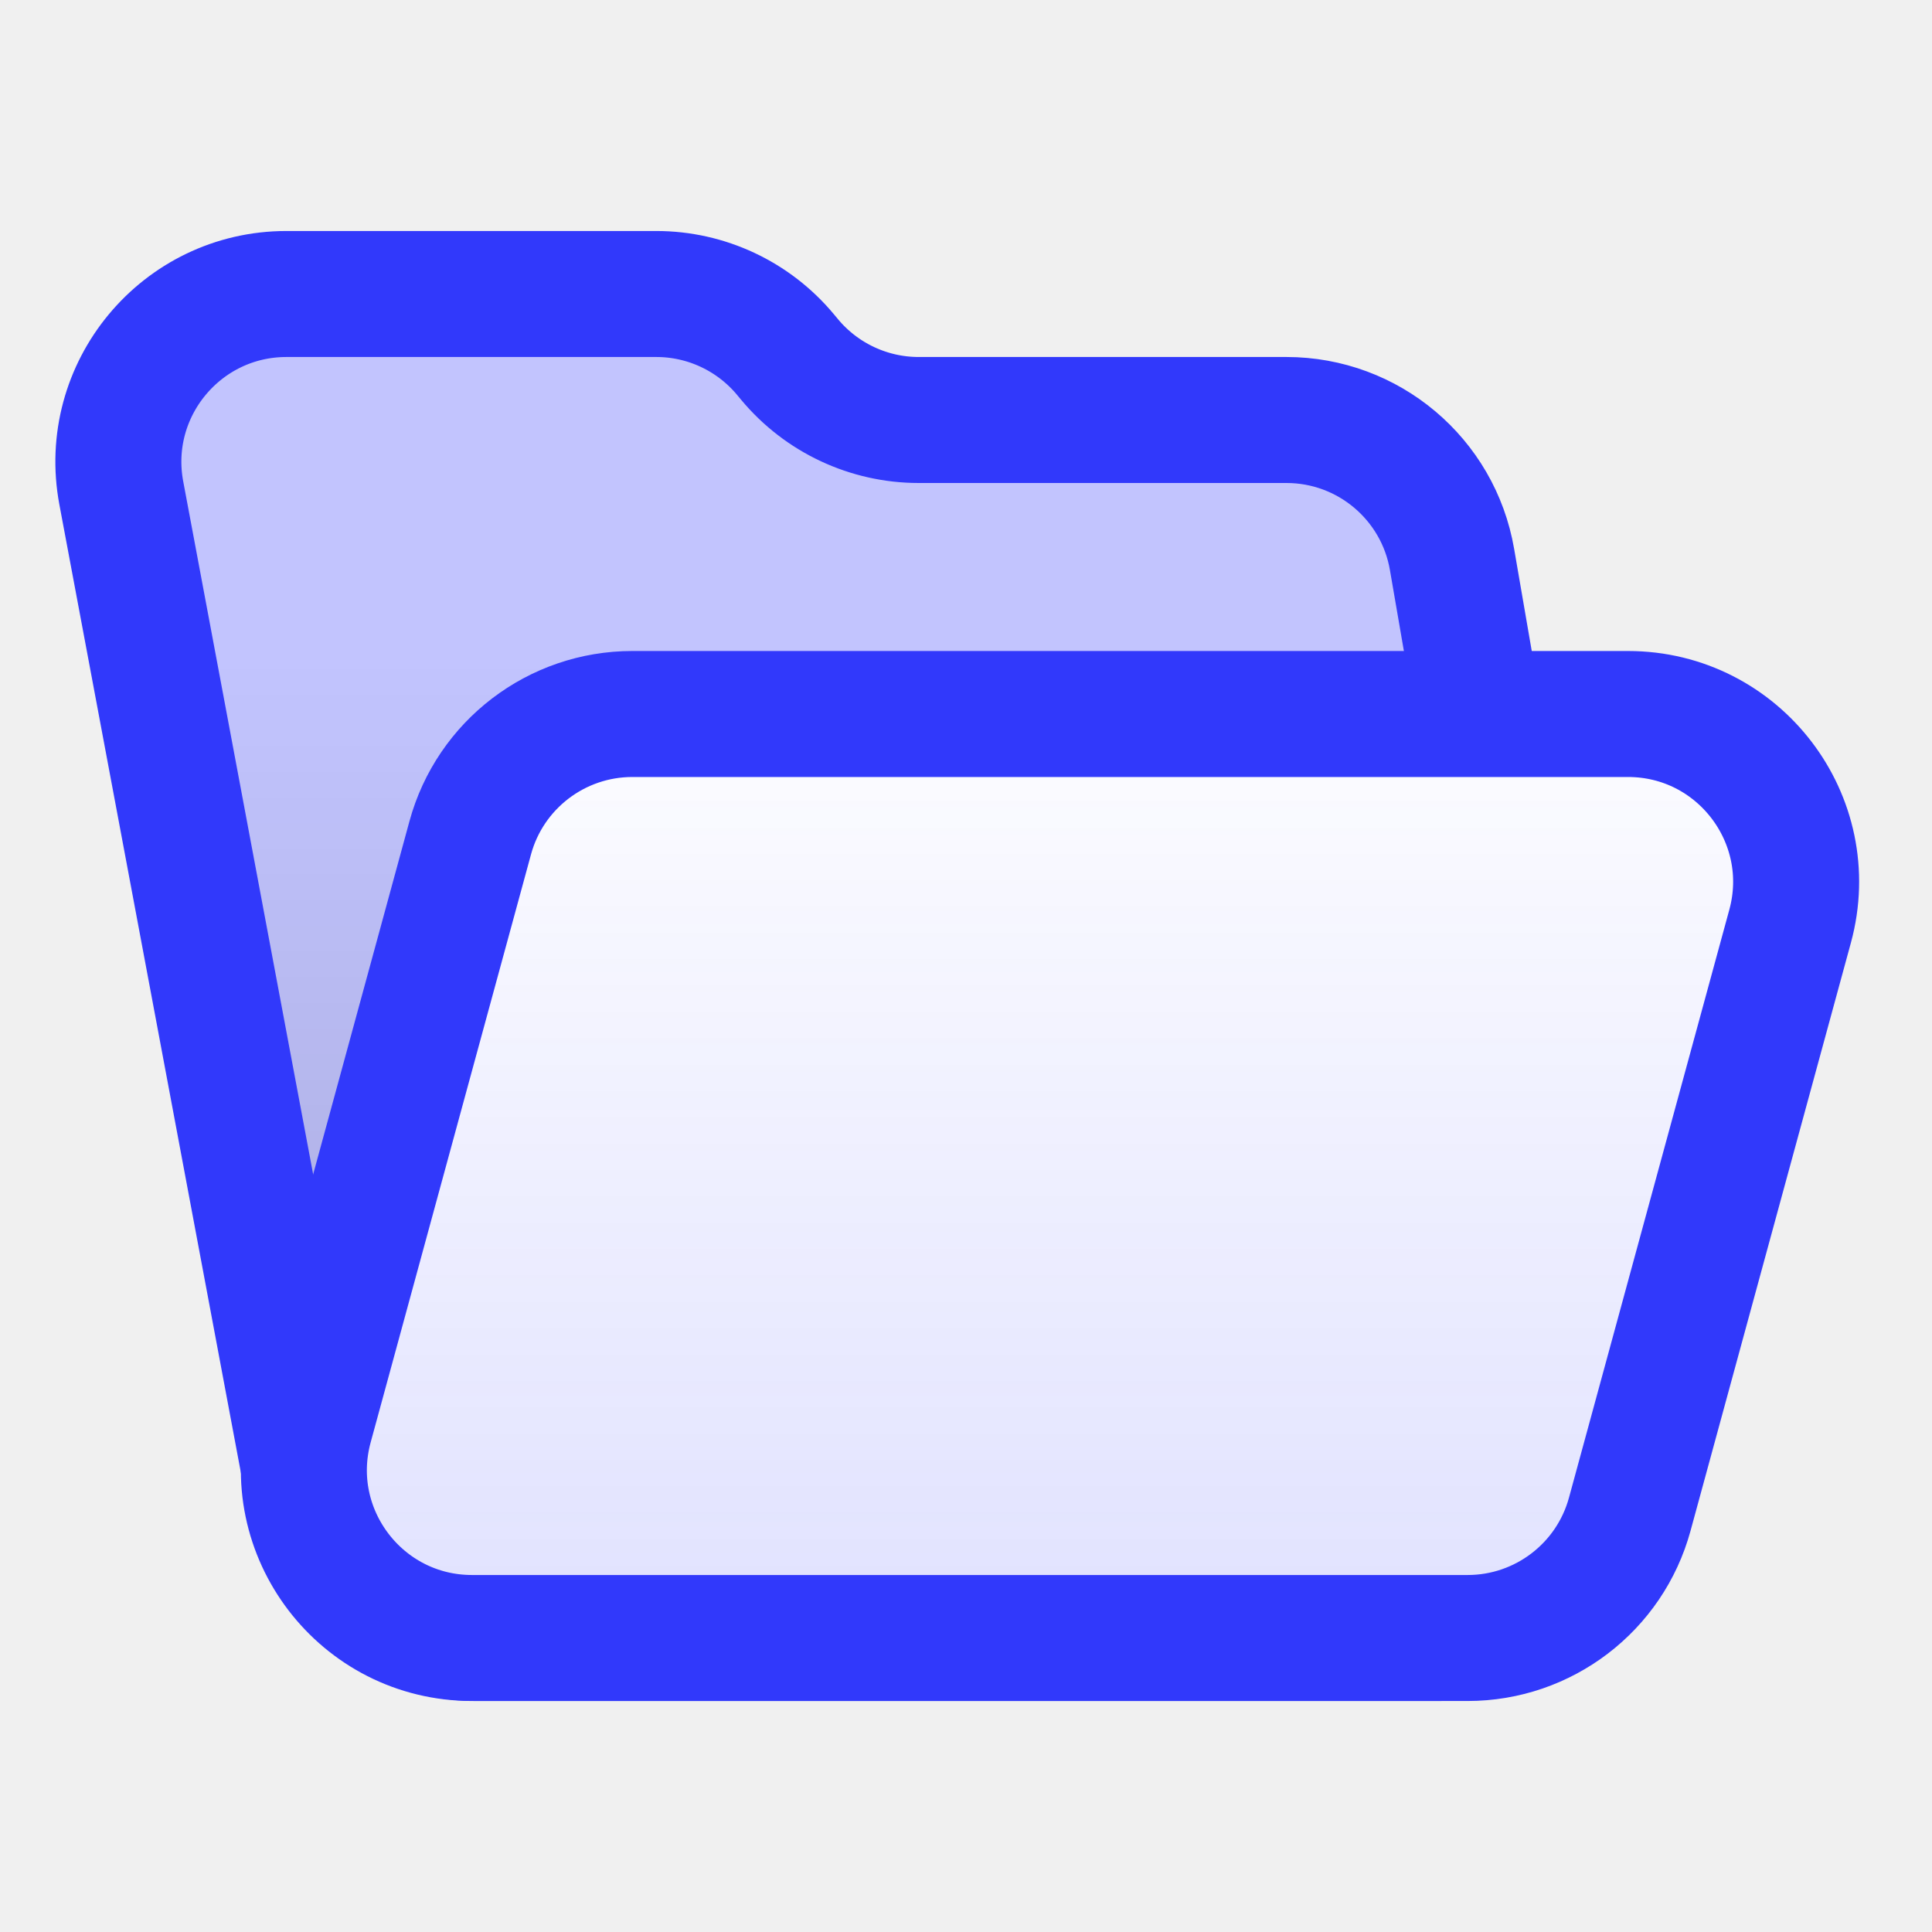
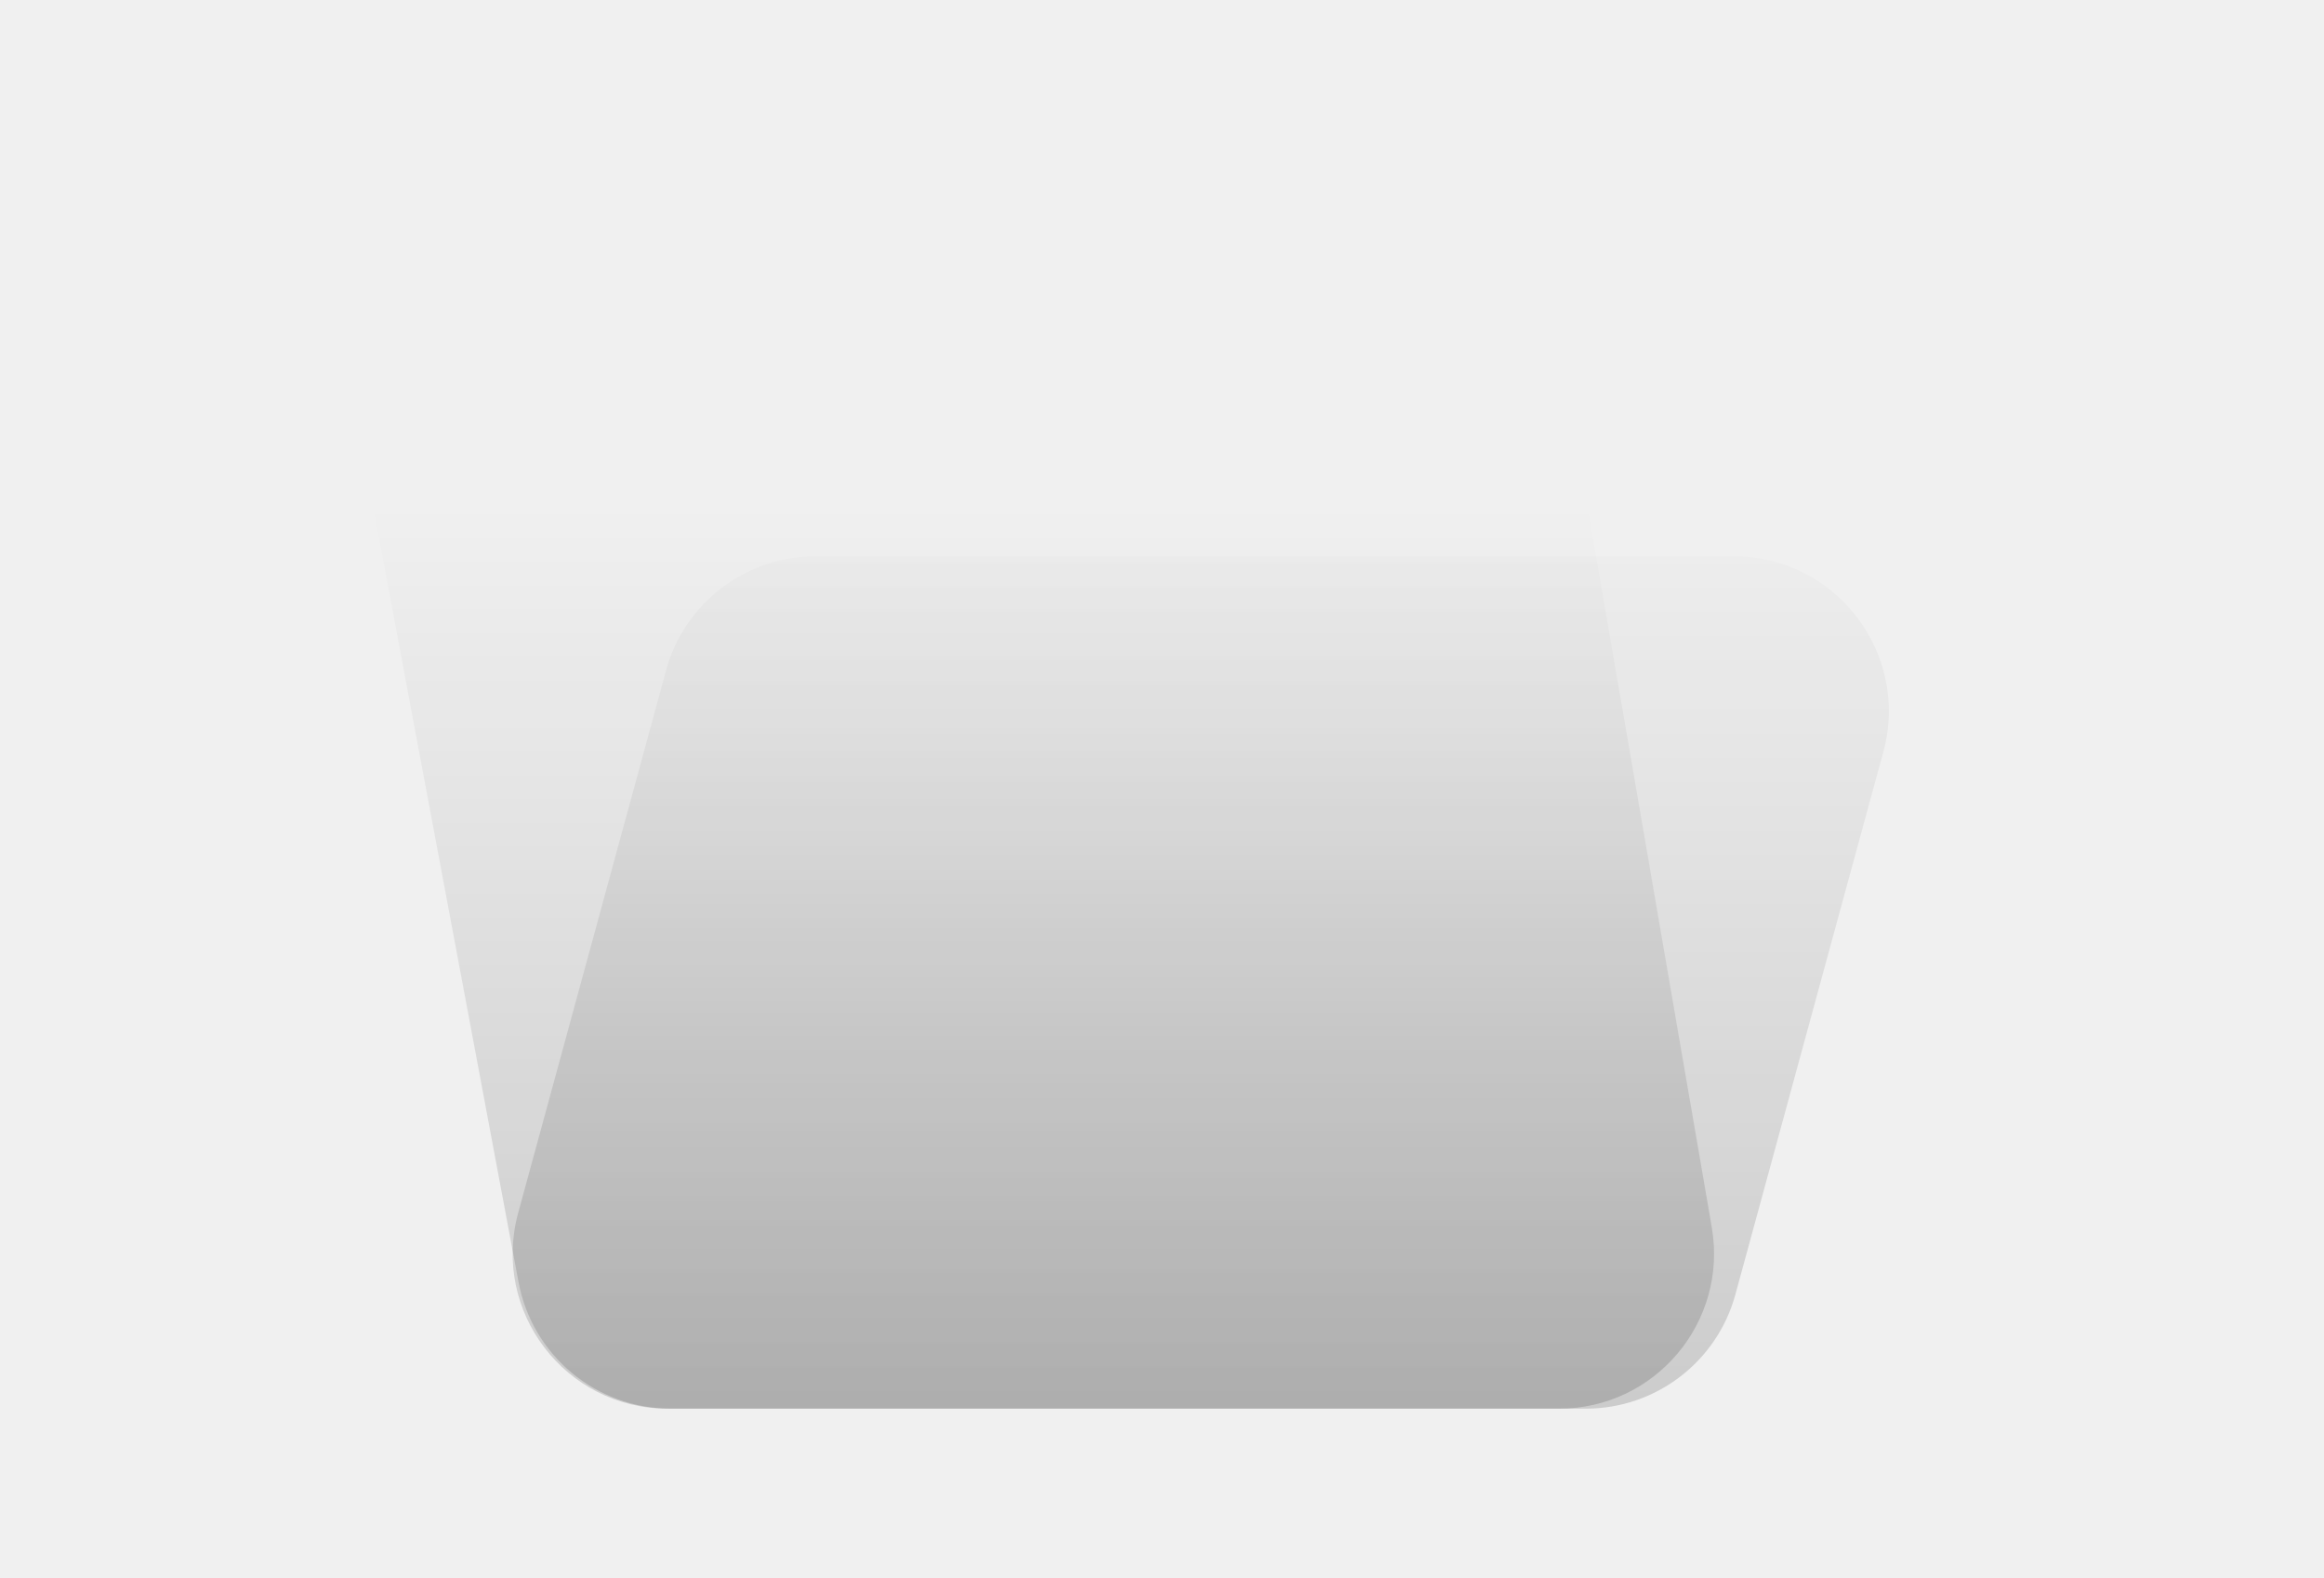
- <svg xmlns="http://www.w3.org/2000/svg" width="18" height="18" viewBox="0 0 23 18" fill="none">
-   <path d="M1.444 3.369C1.213 2.138 2.158 1 3.41 1H7.813C8.407 1 8.97 1.264 9.35 1.72L9.4 1.78C9.78 2.236 10.343 2.5 10.937 2.5H15.315C16.289 2.5 17.121 3.201 17.286 4.16L19.097 14.66C19.307 15.883 18.366 17 17.126 17H5.66C4.697 17 3.871 16.314 3.694 15.369L1.444 3.369Z" fill="#3139FB" />
-   <path d="M1.444 3.369C1.213 2.138 2.158 1 3.41 1H7.813C8.407 1 8.97 1.264 9.35 1.72L9.4 1.78C9.78 2.236 10.343 2.5 10.937 2.5H15.315C16.289 2.5 17.121 3.201 17.286 4.16L19.097 14.66C19.307 15.883 18.366 17 17.126 17H5.66C4.697 17 3.871 16.314 3.694 15.369L1.444 3.369Z" fill="white" fill-opacity="0.7" />
-   <path d="M1.444 3.369C1.213 2.138 2.158 1 3.41 1H7.813C8.407 1 8.97 1.264 9.35 1.72L9.4 1.78C9.78 2.236 10.343 2.5 10.937 2.5H15.315C16.289 2.5 17.121 3.201 17.286 4.16L19.097 14.66C19.307 15.883 18.366 17 17.126 17H5.66C4.697 17 3.871 16.314 3.694 15.369L1.444 3.369Z" fill="url(#paint0_linear_204_3644)" fill-opacity="0.15" />
-   <path d="M1.444 3.369C1.213 2.138 2.158 1 3.41 1H7.813C8.407 1 8.97 1.264 9.35 1.72L9.4 1.78C9.78 2.236 10.343 2.5 10.937 2.5H15.315C16.289 2.5 17.121 3.201 17.286 4.16L19.097 14.66C19.307 15.883 18.366 17 17.126 17H5.66C4.697 17 3.871 16.314 3.694 15.369L1.444 3.369Z" stroke="#3139FB" stroke-width="1.5" />
-   <path d="M5.598 7.474C5.835 6.604 6.626 6 7.528 6H19.381C20.7 6 21.658 7.254 21.311 8.526L19.402 15.526C19.165 16.396 18.374 17 17.472 17H5.619C4.3 17 3.342 15.746 3.689 14.474L5.598 7.474Z" fill="white" />
-   <path d="M5.598 7.474C5.835 6.604 6.626 6 7.528 6H19.381C20.7 6 21.658 7.254 21.311 8.526L19.402 15.526C19.165 16.396 18.374 17 17.472 17H5.619C4.3 17 3.342 15.746 3.689 14.474L5.598 7.474Z" fill="url(#paint1_linear_204_3644)" fill-opacity="0.15" />
-   <path d="M5.598 7.474C5.835 6.604 6.626 6 7.528 6H19.381C20.7 6 21.658 7.254 21.311 8.526L19.402 15.526C19.165 16.396 18.374 17 17.472 17H5.619C4.3 17 3.342 15.746 3.689 14.474L5.598 7.474Z" stroke="#3139FB" stroke-width="1.5" />
+ <svg xmlns="http://www.w3.org/2000/svg" width="28" height="19" viewBox="-3 0 30 19" fill="none">
+   <path d="M1.444 3.869C1.213 2.638 2.158 1.5 3.41 1.5H7.813C8.407 1.5 8.97 1.764 9.35 2.22L9.4 2.28C9.78 2.736 10.343 3 10.937 3H15.315C16.289 3 17.121 3.701 17.286 4.66L19.097 15.16C19.307 16.383 18.366 17.5 17.126 17.5H5.66C4.697 17.5 3.871 16.814 3.694 15.869L1.444 3.869Z" fill="context-stroke" fill-opacity="1" />
+   <path d="M1.444 3.869C1.213 2.638 2.158 1.5 3.41 1.5H7.813C8.407 1.5 8.97 1.764 9.35 2.22L9.4 2.28C9.78 2.736 10.343 3 10.937 3H15.315C16.289 3 17.121 3.701 17.286 4.66L19.097 15.16C19.307 16.383 18.366 17.5 17.126 17.5H5.66C4.697 17.5 3.871 16.814 3.694 15.869L1.444 3.869Z" fill="context-fill" fill-opacity="0.7" />
+   <path d="M1.444 3.869C1.213 2.638 2.158 1.5 3.41 1.5H7.813C8.407 1.5 8.97 1.764 9.35 2.22L9.4 2.28C9.78 2.736 10.343 3 10.937 3H15.315C16.289 3 17.121 3.701 17.286 4.66L19.097 15.16C19.307 16.383 18.366 17.5 17.126 17.5H5.66C4.697 17.5 3.871 16.814 3.694 15.869L1.444 3.869Z" fill="url(#paint0_linear_70_12)" fill-opacity="0.15" />
+   <path d="M1.444 3.869C1.213 2.638 2.158 1.5 3.41 1.5H7.813C8.407 1.5 8.97 1.764 9.35 2.22L9.4 2.28C9.78 2.736 10.343 3 10.937 3H15.315C16.289 3 17.121 3.701 17.286 4.66L19.097 15.16C19.307 16.383 18.366 17.5 17.126 17.5H5.66C4.697 17.5 3.871 16.814 3.694 15.869L1.444 3.869Z" stroke="context-stroke" stroke-width="1.5" />
+   <path d="M5.598 7.974C5.835 7.104 6.626 6.5 7.528 6.5H19.381C20.7 6.5 21.658 7.754 21.311 9.026L19.402 16.026C19.165 16.896 18.374 17.5 17.472 17.5H5.619C4.3 17.5 3.342 16.246 3.689 14.974L5.598 7.974Z" fill="context-fill" fill-opacity="1" />
+   <path d="M5.598 7.974C5.835 7.104 6.626 6.5 7.528 6.5H19.381C20.7 6.5 21.658 7.754 21.311 9.026L19.402 16.026C19.165 16.896 18.374 17.5 17.472 17.5H5.619C4.3 17.5 3.342 16.246 3.689 14.974L5.598 7.974Z" fill="url(#paint1_linear_70_12)" fill-opacity="0.15" />
+   <path d="M5.598 7.974C5.835 7.104 6.626 6.5 7.528 6.5H19.381C20.7 6.5 21.658 7.754 21.311 9.026L19.402 16.026C19.165 16.896 18.374 17.5 17.472 17.5H5.619C4.3 17.5 3.342 16.246 3.689 14.974L5.598 7.974Z" stroke="context-stroke" stroke-width="1.5" />
  <defs>
-     <linearGradient id="paint0_linear_204_3644" x1="13.5" y1="5.312" x2="13.5" y2="17" gradientUnits="userSpaceOnUse">
+     <linearGradient id="paint0_linear_70_12" x1="13.5" y1="5.812" x2="13.5" y2="17.5" gradientUnits="userSpaceOnUse">
      <stop stop-opacity="0" />
-       <stop offset="1" />
+       <stop offset="1" stop-color="black" stop-opacity="1" />
    </linearGradient>
-     <linearGradient id="paint1_linear_204_3644" x1="12.5" y1="4.994" x2="12.5" y2="17" gradientUnits="userSpaceOnUse">
-       <stop stop-color="#3139FB" stop-opacity="0" />
-       <stop offset="1" stop-color="#3139FB" />
+     <linearGradient id="paint1_linear_70_12" x1="12.5" y1="5.494" x2="12.5" y2="17.5" gradientUnits="userSpaceOnUse">
+       <stop stop-opacity="0" />
+       <stop offset="1" stop-color="black" stop-opacity="1" />
    </linearGradient>
  </defs>
</svg>
